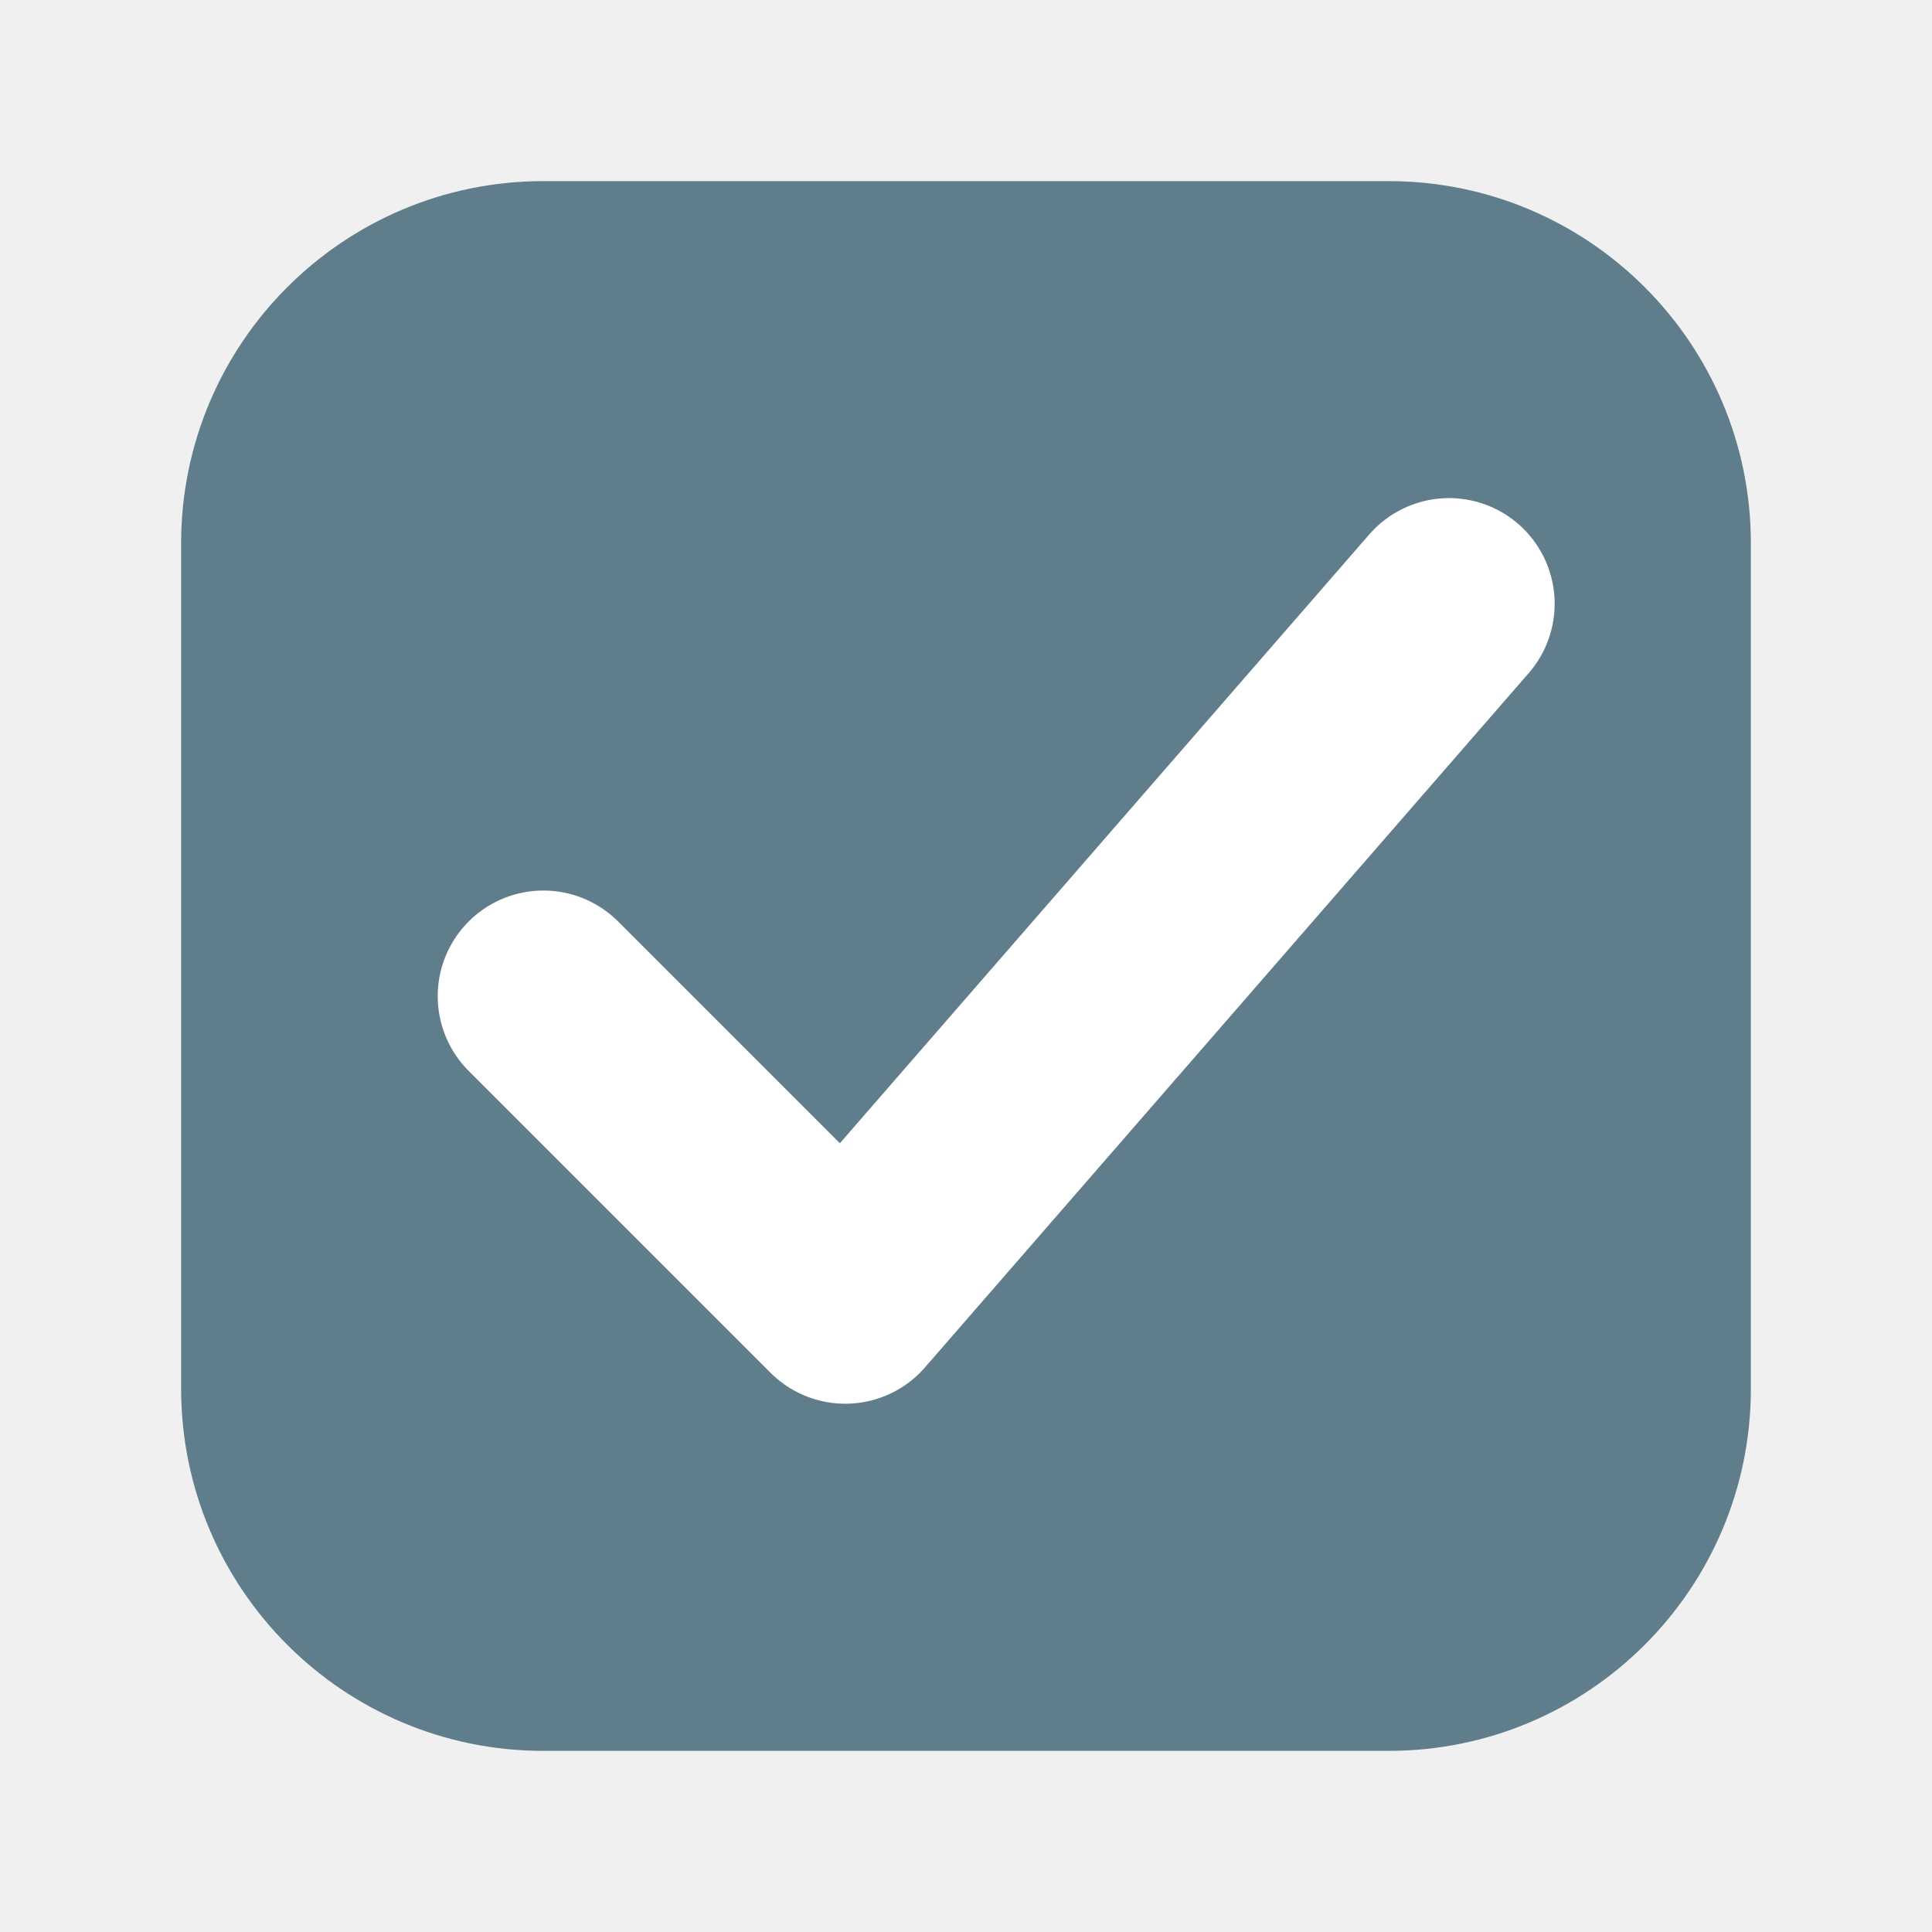
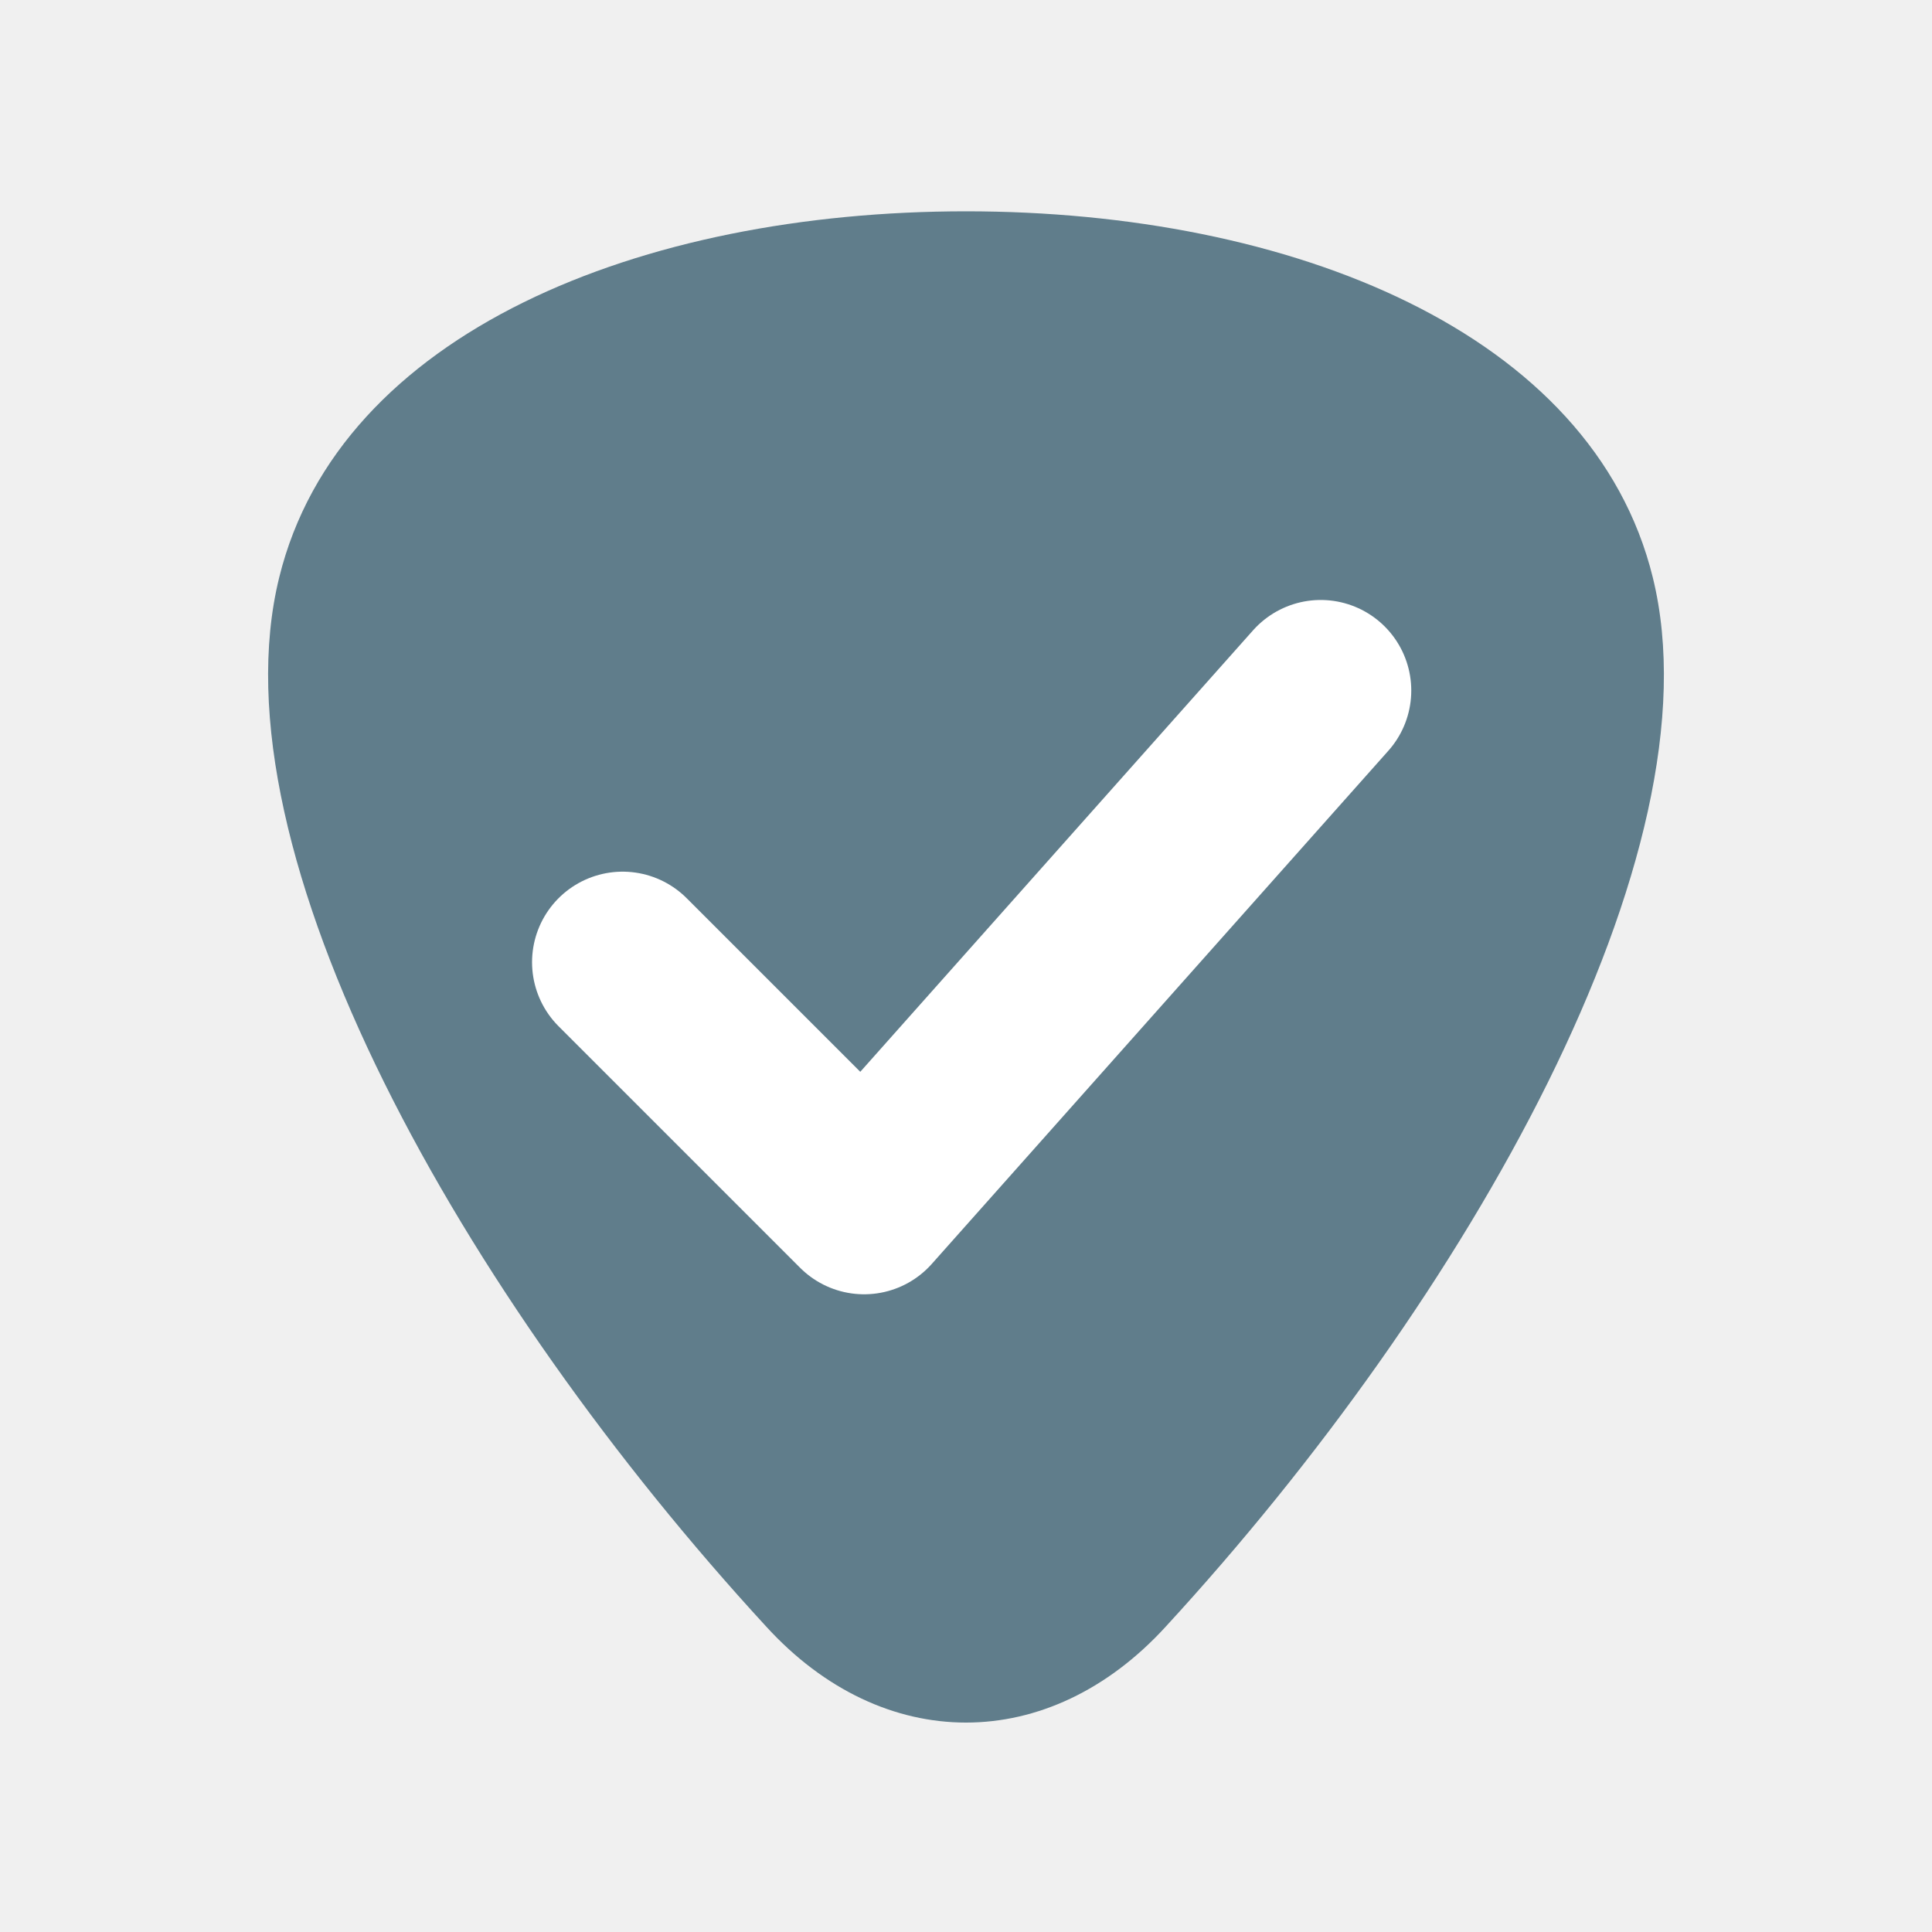
- <svg xmlns="http://www.w3.org/2000/svg" viewBox="0 0 32 32">
-   <rect x="3" y="3" width="26" height="26" rx="6" fill="#607d8b" />
-   <path d="M9 16.5 L14 21.5 L24 10" fill="none" stroke="#ffffff" stroke-width="3.5" stroke-linecap="round" stroke-linejoin="round" />
+ <svg xmlns="http://www.w3.org/2000/svg" viewBox="0 0 512 512" role="img" aria-labelledby="title desc">
+   <path d="M256 56        C342 56 422 88 438 153        C456 226 389 344 309 431        C278 465 234 465 203 431        C123 344 56 226 74 153        C90 88 170 56 256 56 Z" fill="#607d8b" />
+   <path d="M165 255 L229 319 L350 183" fill="none" stroke="#ffffff" stroke-width="48" stroke-linecap="round" stroke-linejoin="round" />
</svg>
